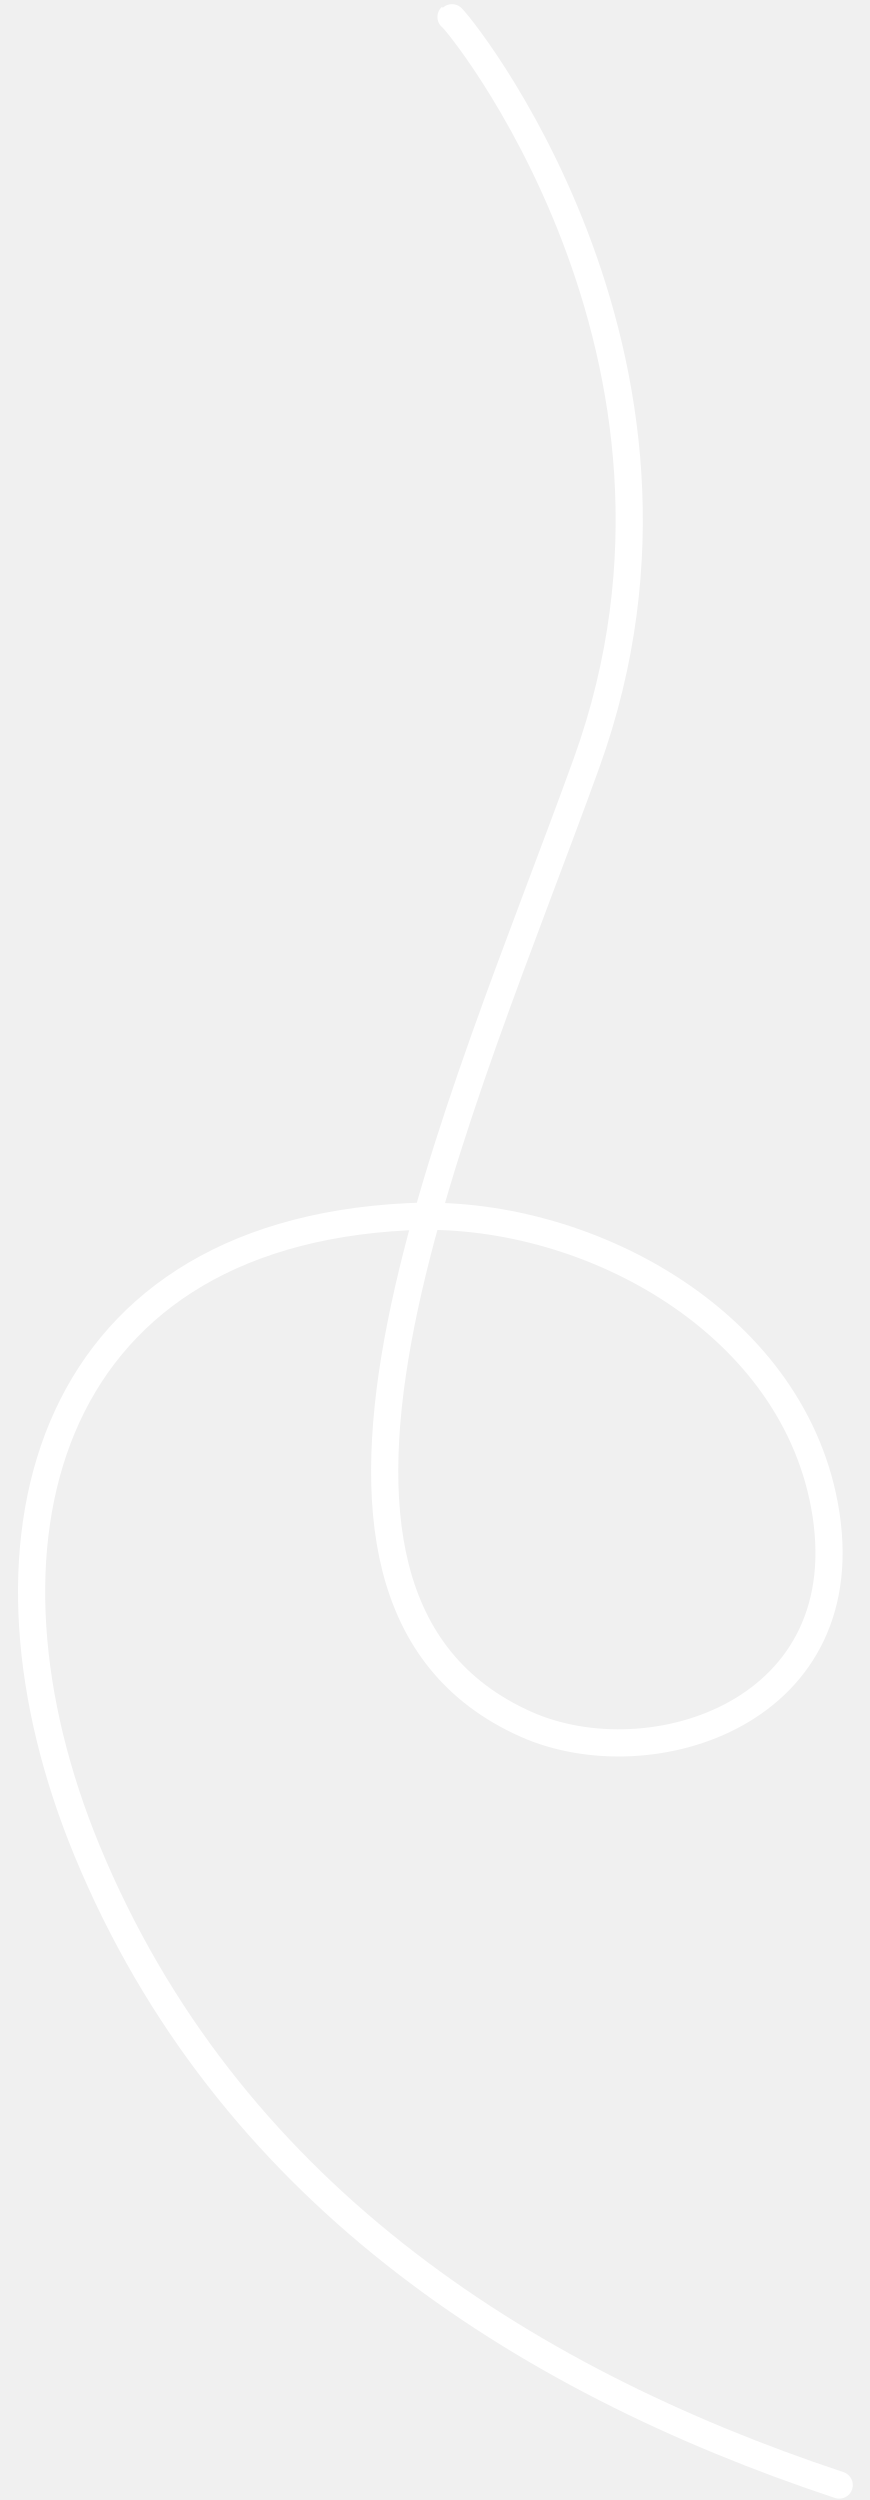
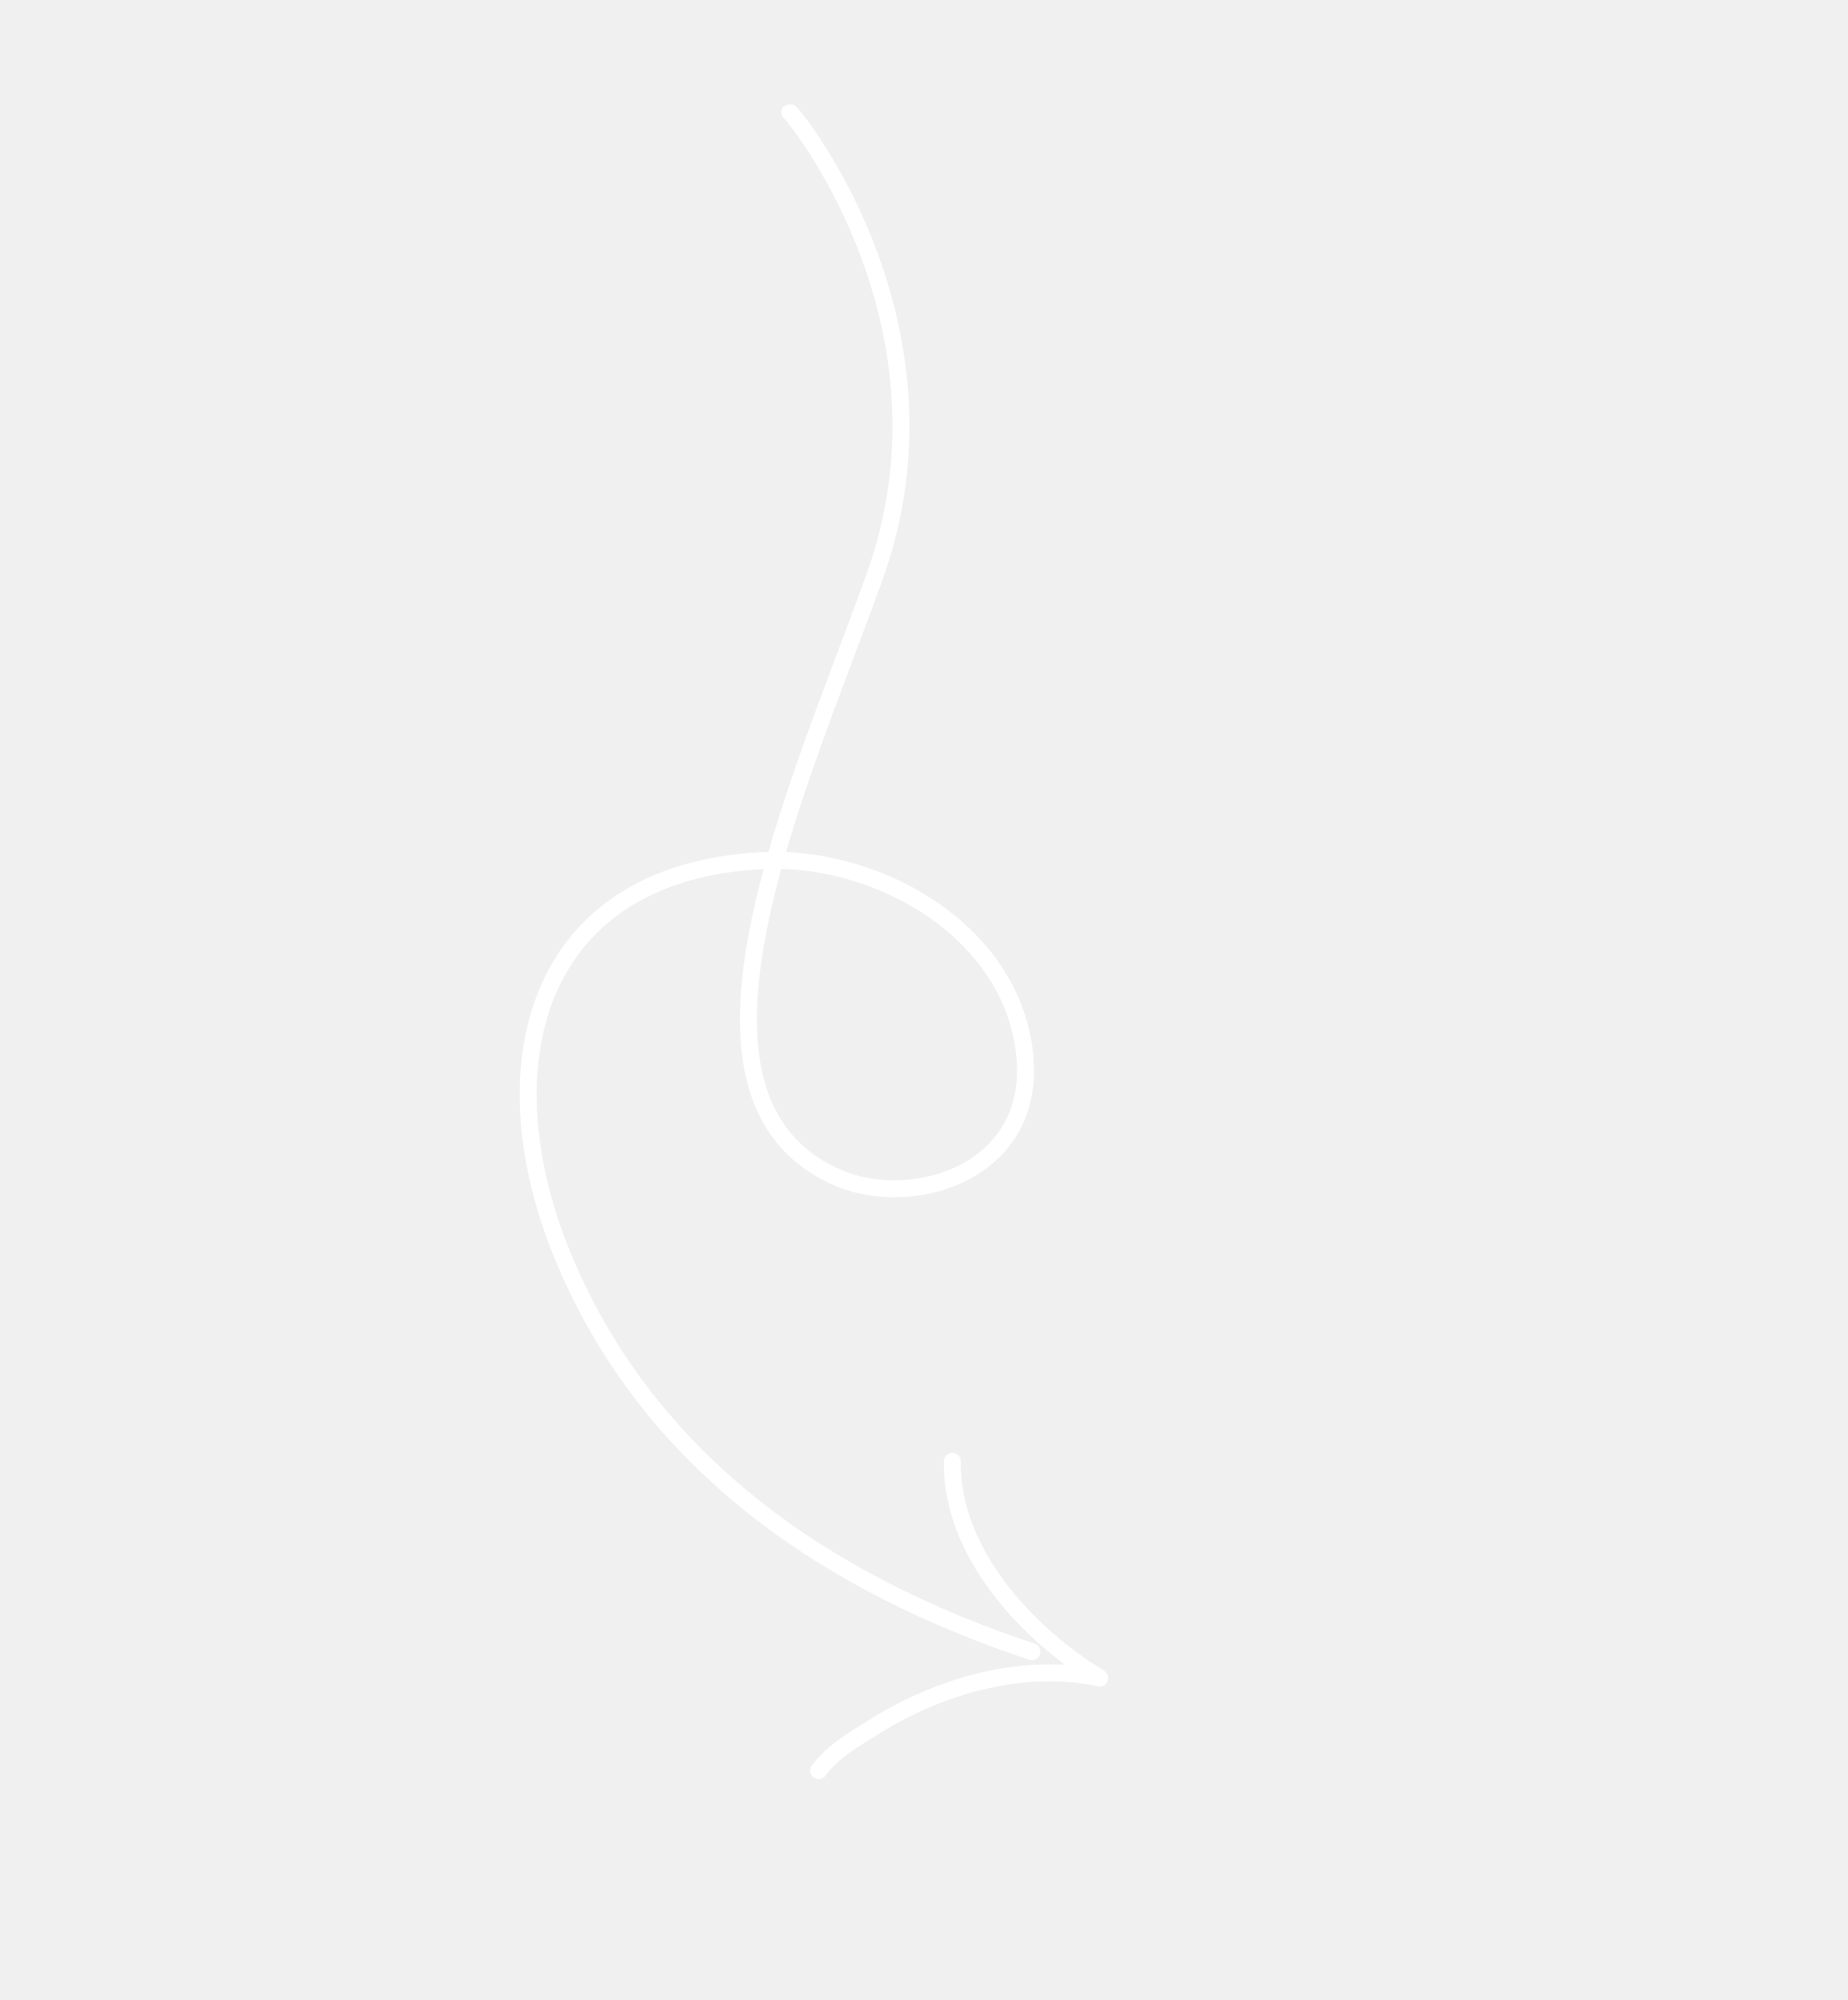
- <svg xmlns="http://www.w3.org/2000/svg" width="32" height="92" viewBox="0 0 32 92" fill="none">
-   <path d="M30.883 91.45C19.013 87.51 8.318 80.471 3.212 68.125C-1.398 56.981 1.452 45.452 15 44.776C21.413 44.456 29.049 48.496 30.336 55.371C31.769 63.031 23.938 65.491 19.364 63.456C8.682 58.703 17.011 40.759 21.585 28.077C27.003 13.059 16.676 0.55 16.597 0.624" stroke="white" stroke-miterlimit="1.5" stroke-linecap="round" stroke-linejoin="round" />
+ <svg xmlns="http://www.w3.org/2000/svg" width="109" height="118" viewBox="0 0 109 118" fill="none">
+   <path d="M60.883 97.45C49.013 93.51 38.318 86.471 33.212 74.125C28.602 62.981 31.452 51.452 45 50.776C51.413 50.456 59.049 54.496 60.336 61.371C61.769 69.031 53.938 71.491 49.364 69.456C38.682 64.703 47.011 46.759 51.586 34.077C57.003 19.059 46.676 6.55 46.597 6.624" stroke="white" stroke-miterlimit="1.5" stroke-linecap="round" stroke-linejoin="round" />
+   <path d="M48.299 104.466C49.169 103.302 50.395 102.618 51.587 101.873C55.499 99.423 60.422 98.045 64.881 99.003C60.669 96.443 56.097 91.617 56.188 86.219" stroke="white" stroke-miterlimit="1.5" stroke-linecap="round" stroke-linejoin="round" />
</svg>
